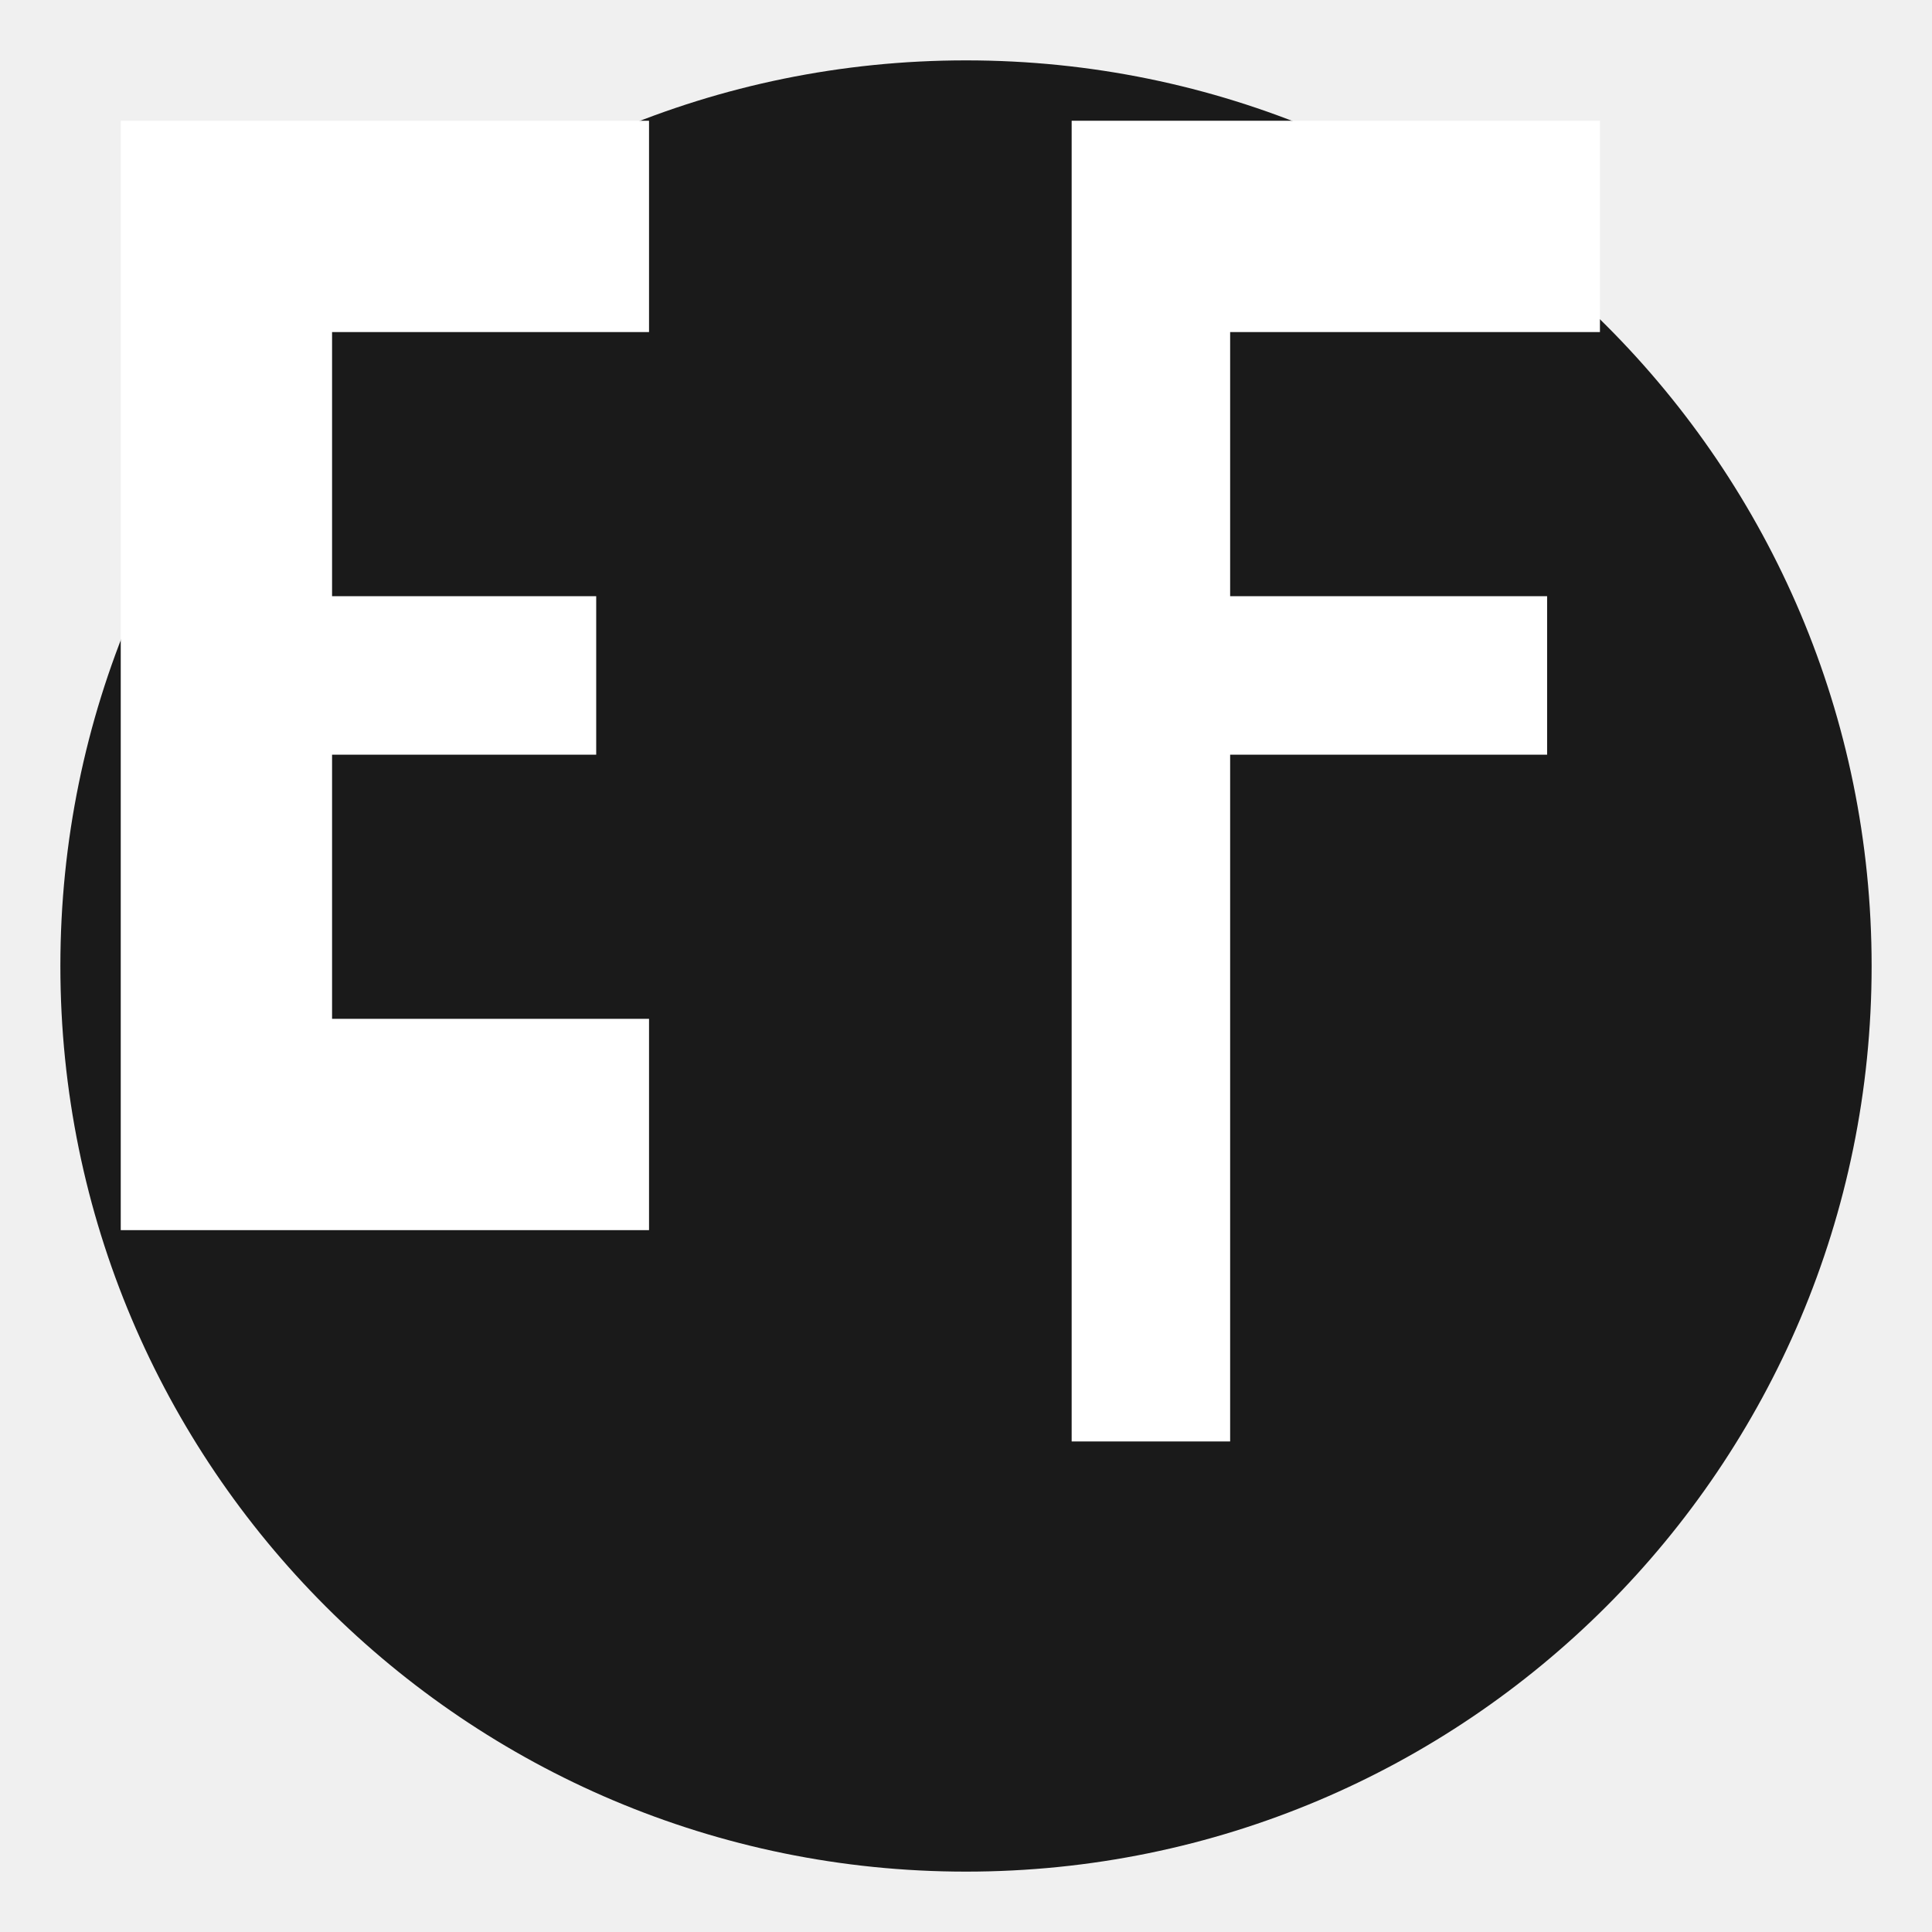
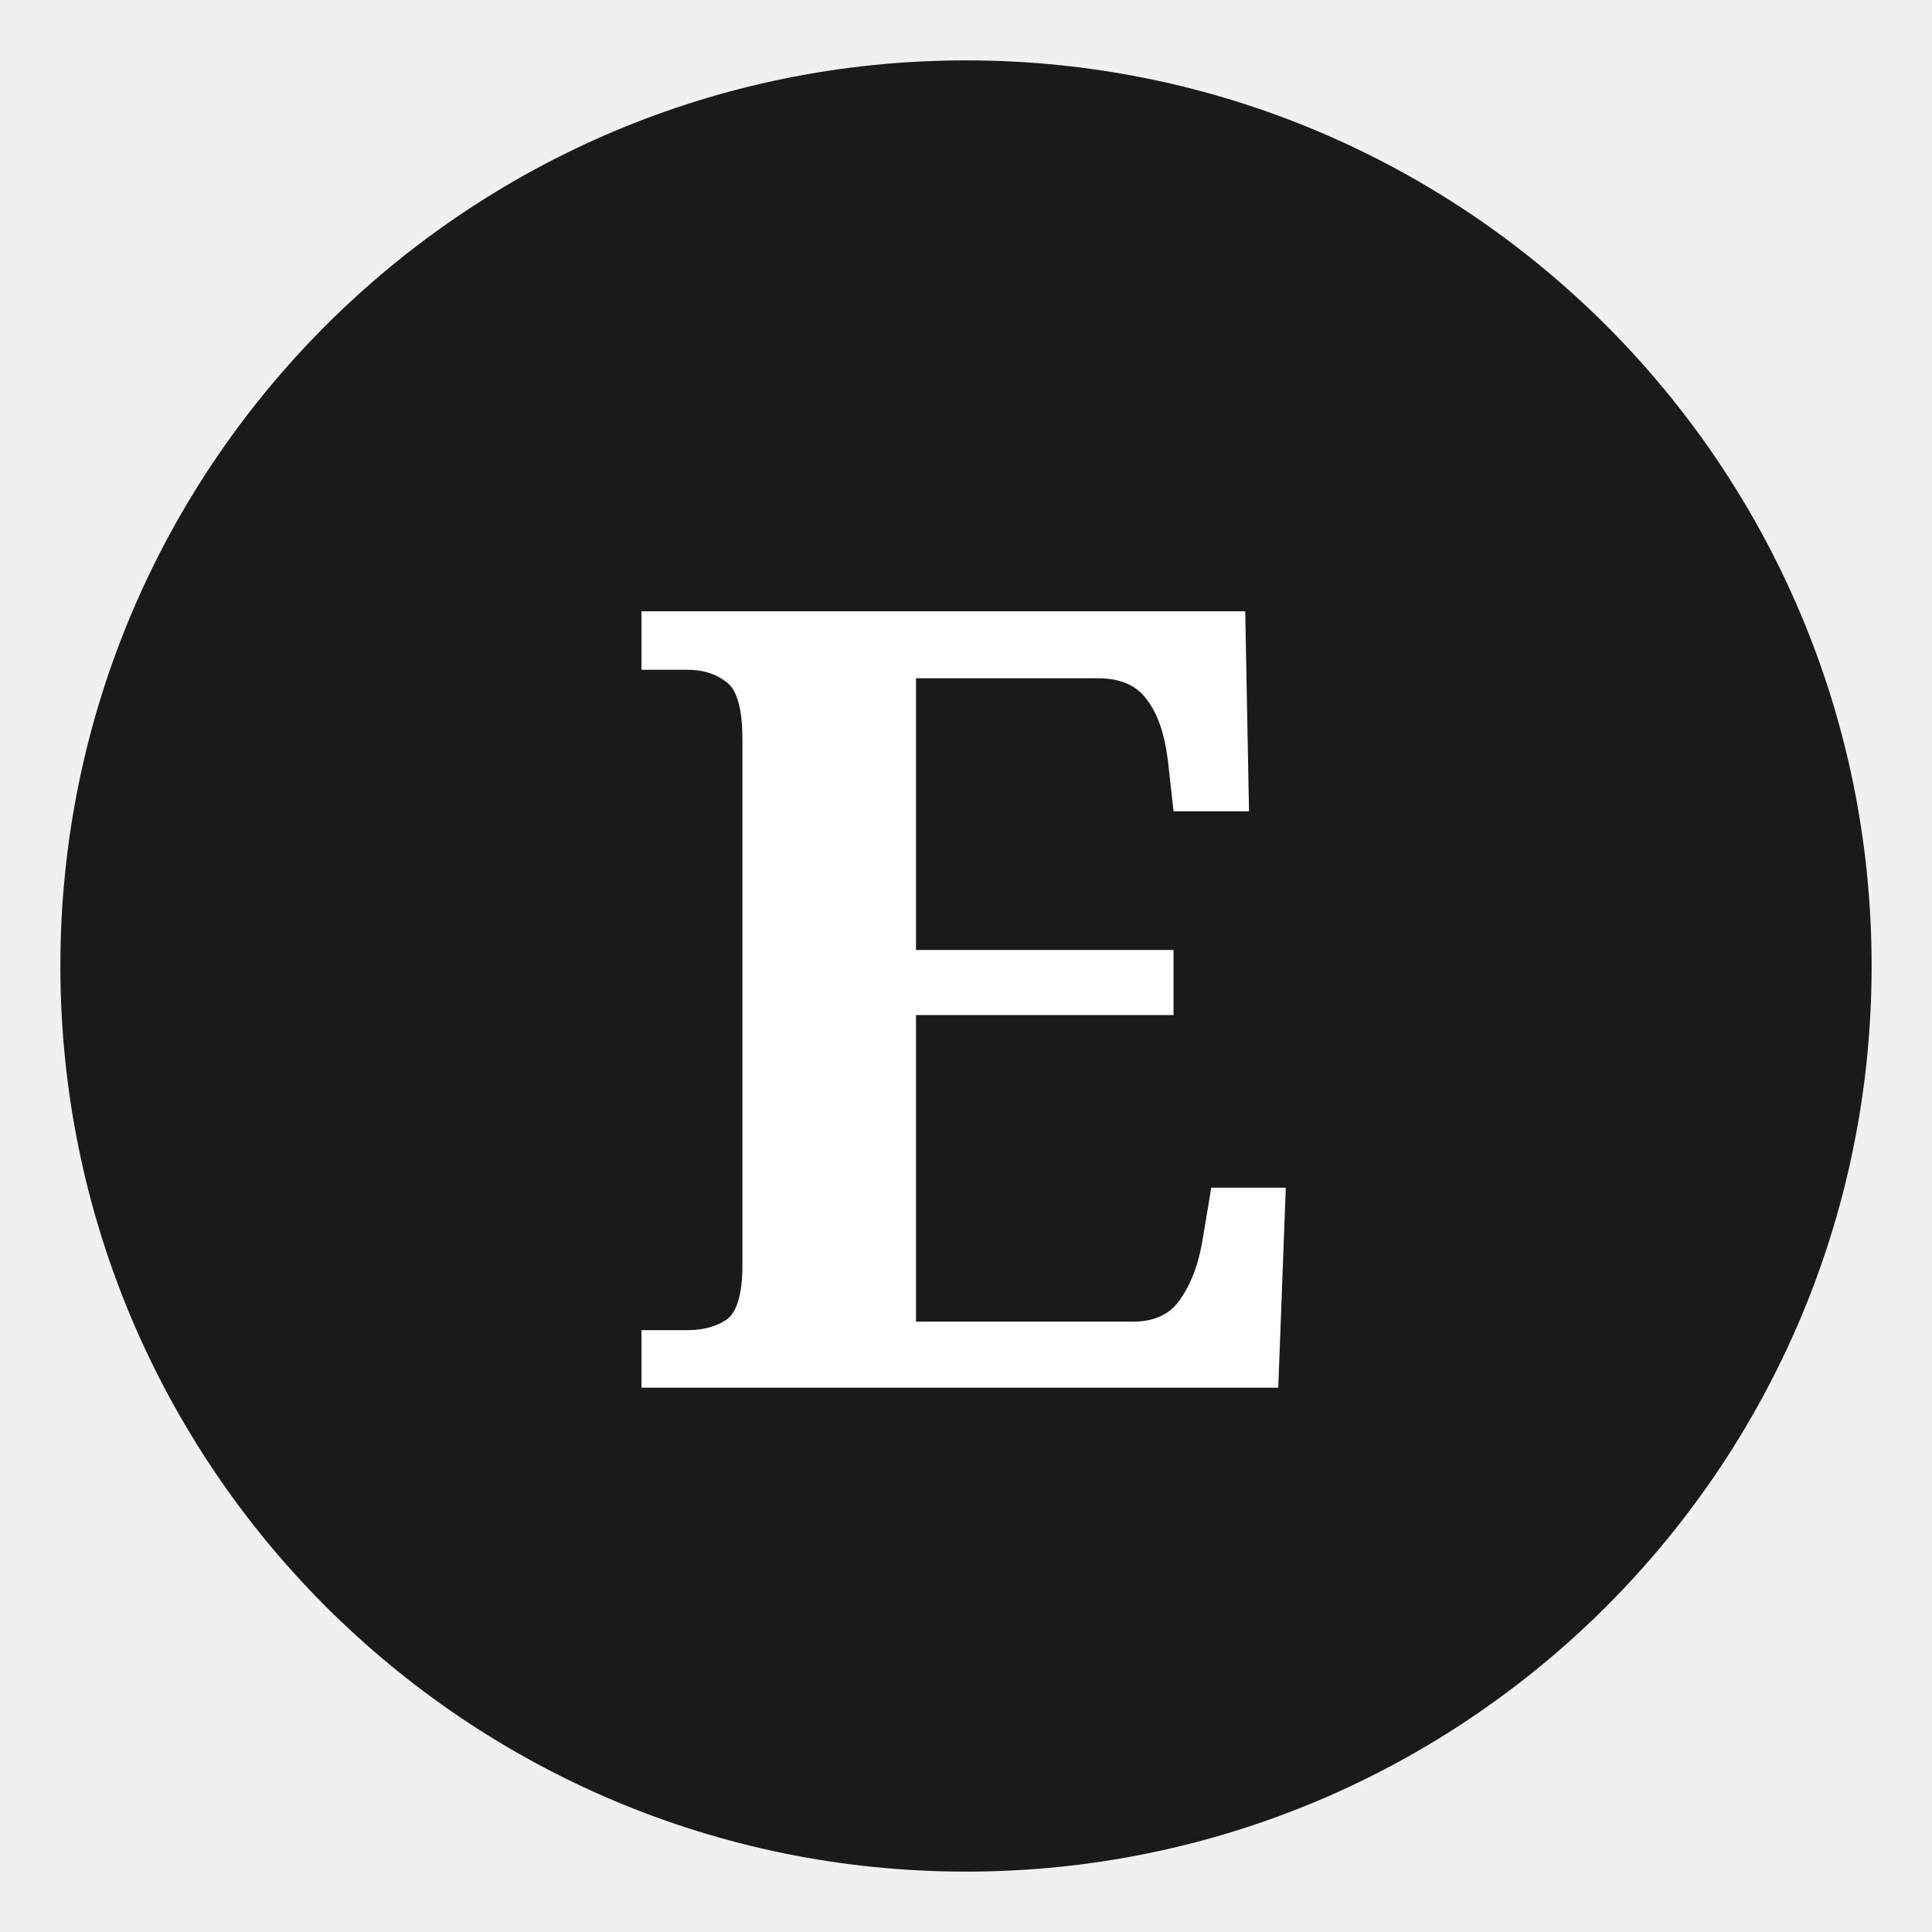
<svg xmlns="http://www.w3.org/2000/svg" viewBox="0 0 32 32" fill="none" aria-hidden="true">
  <style>
    .circle { fill: #1a1a1a; }
-     .ef { fill: #fff; }
+     .letter { fill: #fff; font-family: 'Fraunces', Georgia, serif; font-weight: 700; font-size: 18px; }
    @media (prefers-color-scheme: dark) {
-       .circle { fill: #e5e5e5; }
-       .ef { fill: #1a1a1a; }
+       .circle { fill: #e6e2db; }
+       .letter { fill: #0d0c0a; }
    }
  </style>
  <circle class="circle" cx="16" cy="16" r="15" />
-   <g transform="translate(2, 2) scale(0.875)">
-     <path class="ef" fill-rule="evenodd" d="M0 0h10v4H4v5h5v3H4v5h6v4H0V0Z" />
-     <path class="ef" fill-rule="evenodd" d="M18 0h10v4h-7v5h6v3h-6v13H18V0Z" />
-   </g>
+   <text class="letter" x="16" y="16" text-anchor="middle" dominant-baseline="central">E</text>
</svg>
